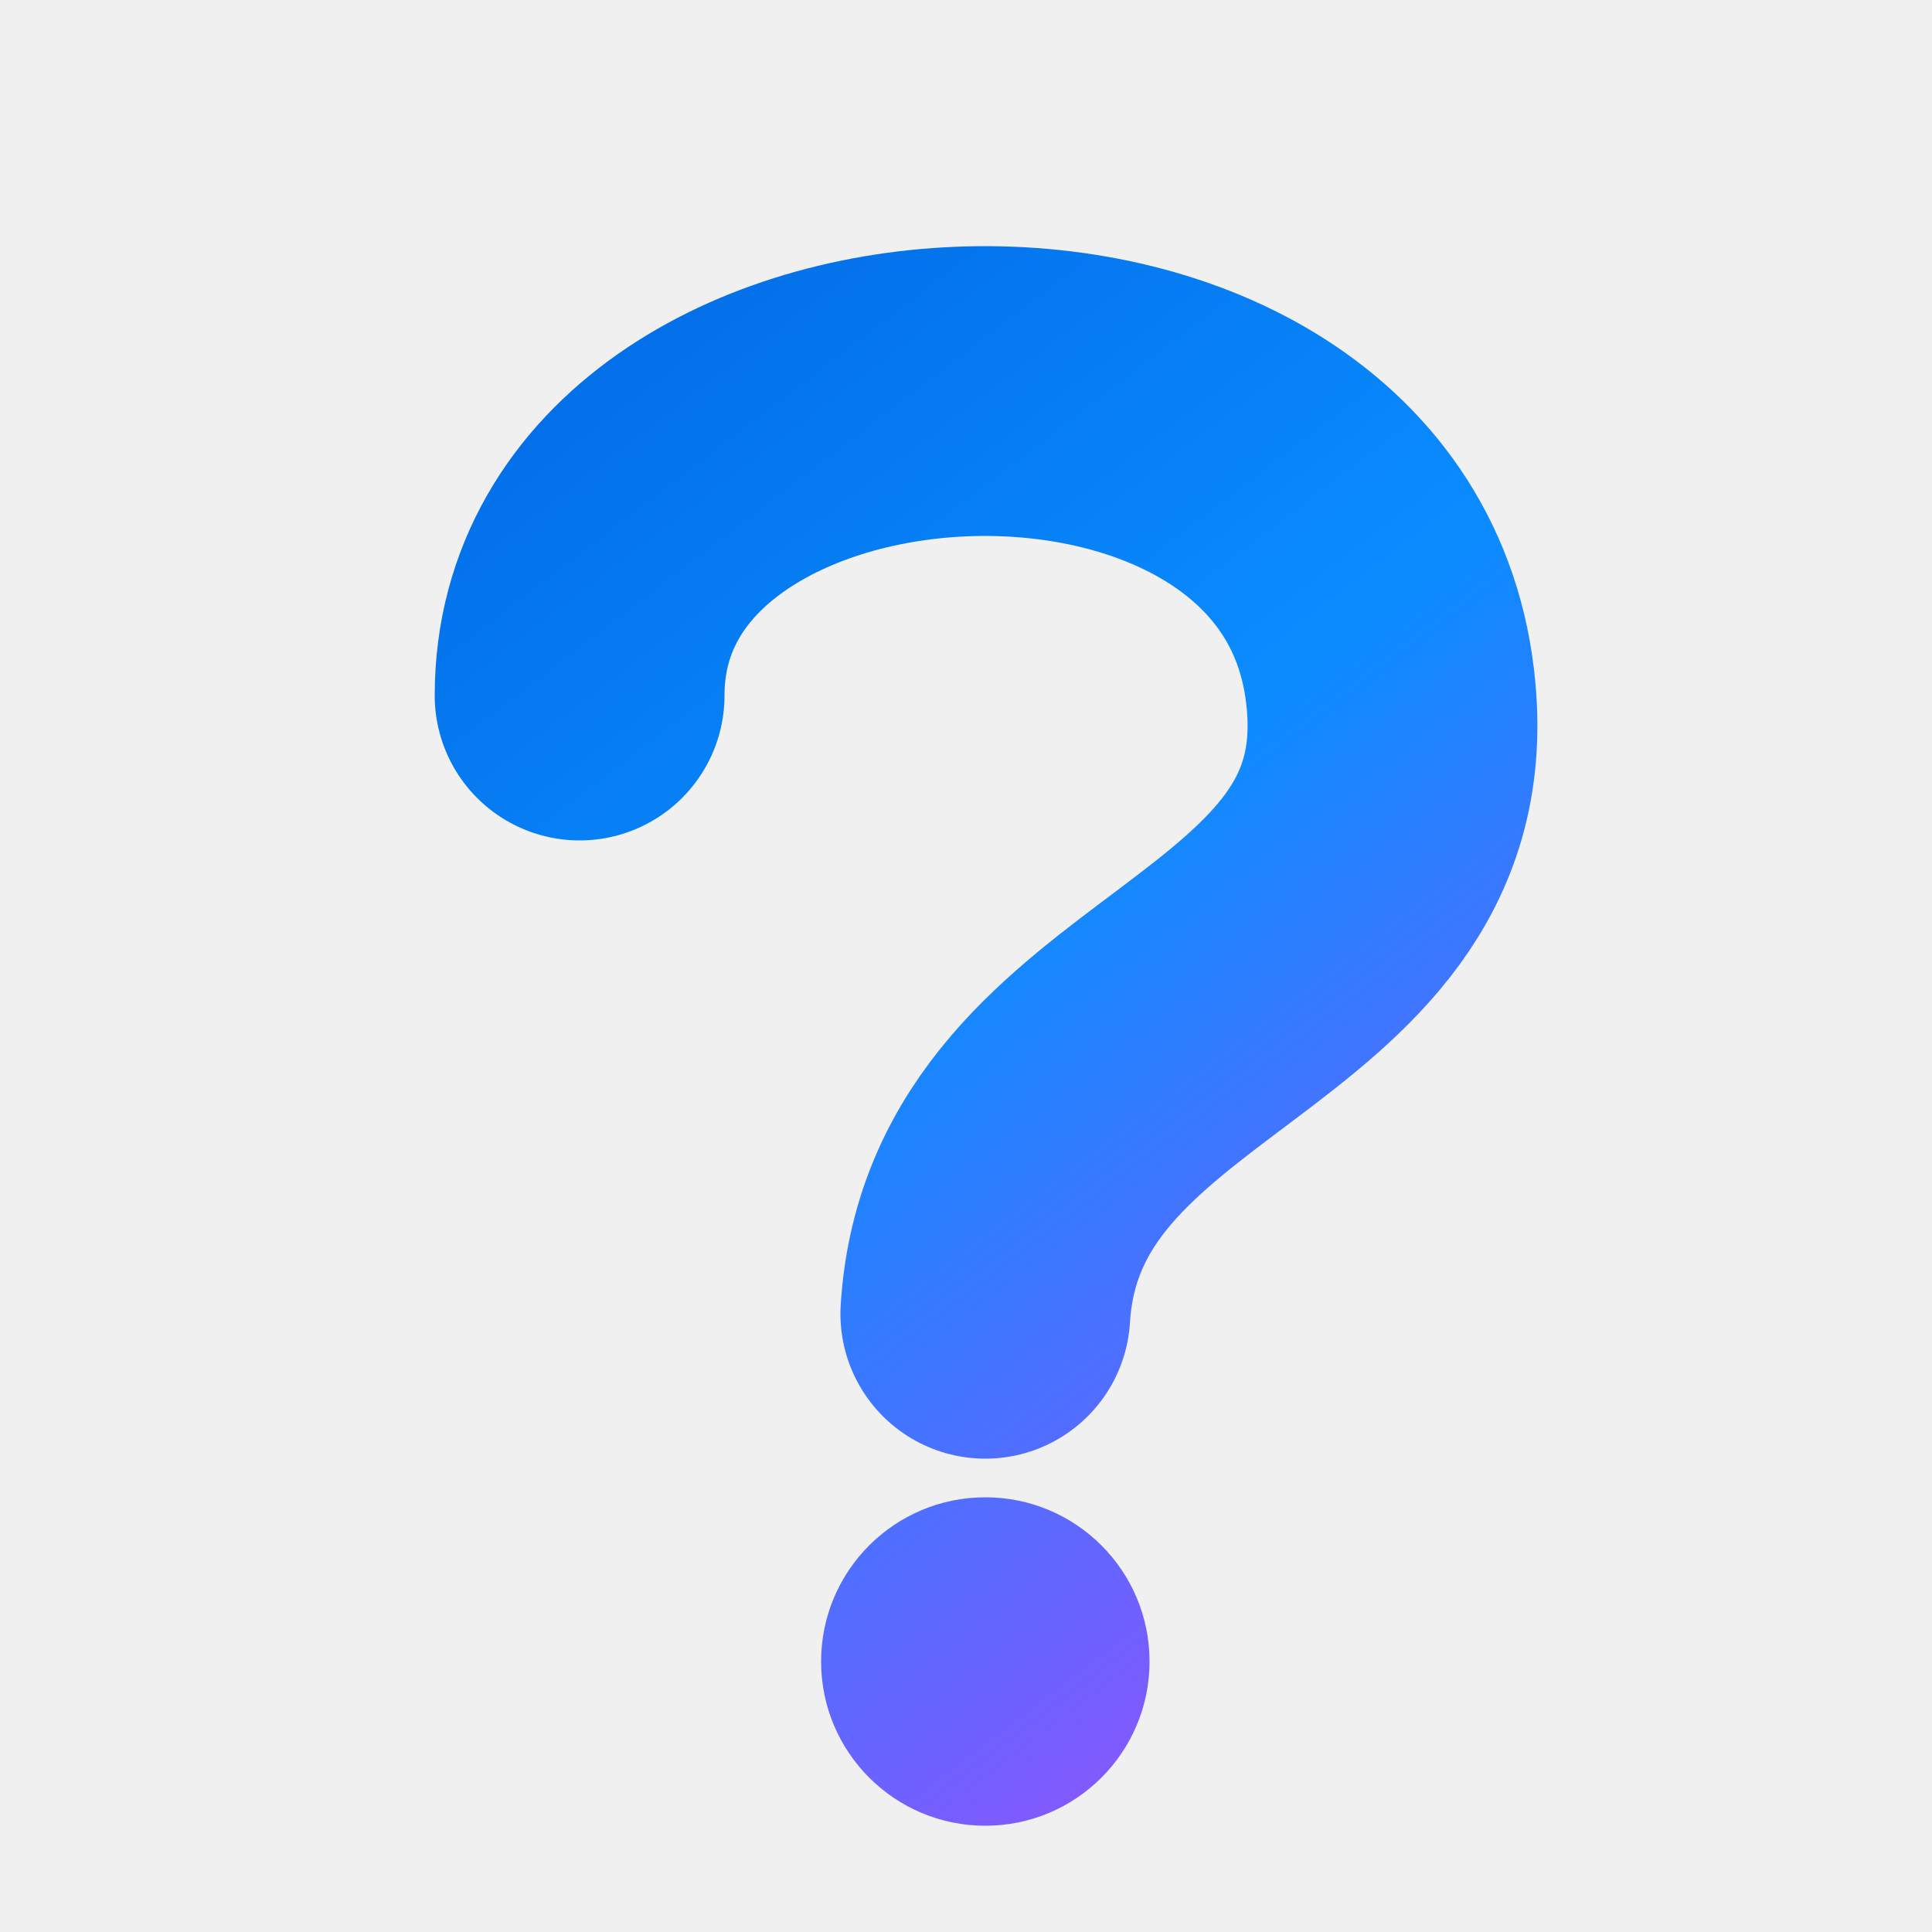
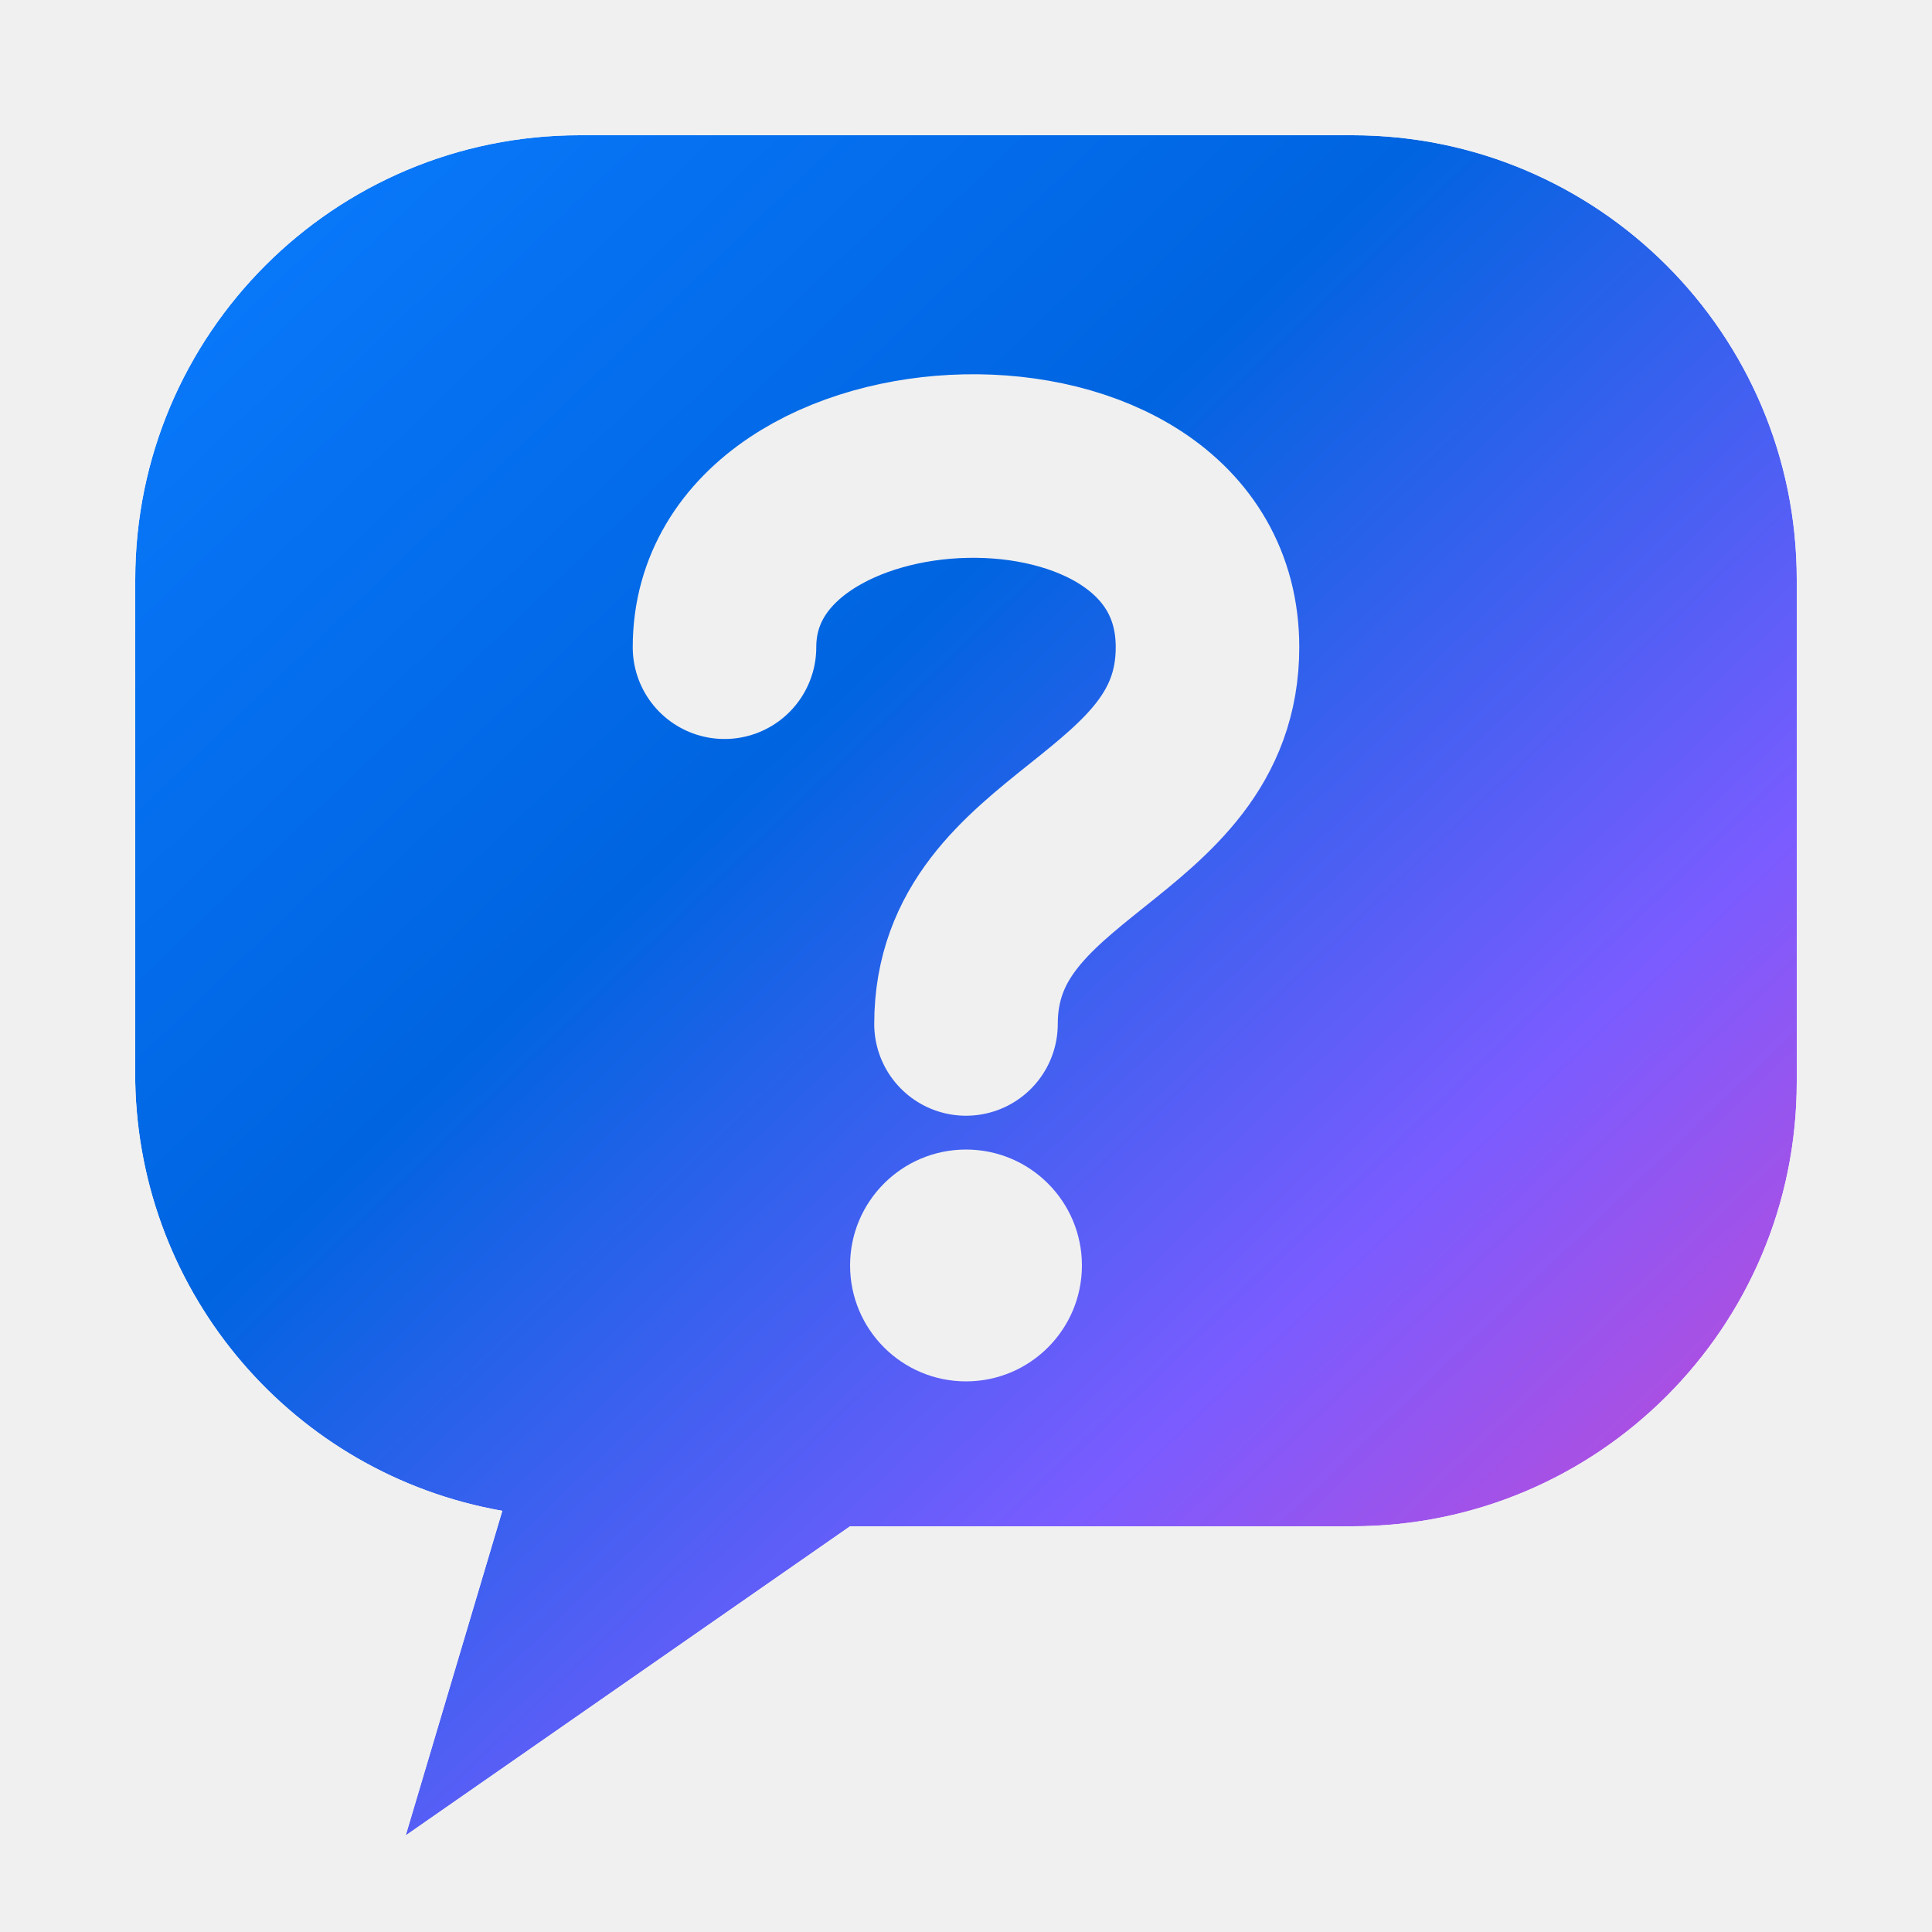
<svg xmlns="http://www.w3.org/2000/svg" viewBox="0 0 100 100">
  <defs>
-     <linearGradient id="g" x1="20" y1="10" x2="85" y2="95" gradientUnits="userSpaceOnUse">
-       <stop offset="0" stop-color="#0064E0" />
-       <stop offset=".45" stop-color="#0A8CFF" />
-       <stop offset=".8" stop-color="#7A5CFF" />
-       <stop offset="1" stop-color="#C74AE0" />
+     <linearGradient id="f" x1="8" y1="6" x2="92" y2="94" gradientUnits="userSpaceOnUse">
+       <stop offset="0" stop-color="#0A7CFF" />
+       <stop offset=".38" stop-color="#0064E0" />
+       <stop offset=".7" stop-color="#7A5CFF" />
+       <stop offset="1" stop-color="#E042C4" />
    </linearGradient>
+     <mask id="m">
+       <path d="M30 7H70A23 23 0 0 1 93 30V56A23 23 0 0 1 70 79H44L21 95L26 78.2A23 23 0 0 1 7 56V30A23 23 0 0 1 30 7Z" fill="#fff" />
+       <path d="M37.5 33.5C37.5 21.5 62.5 20.5 62.5 33.5C62.5 43 50 43.5 50 53" fill="none" stroke="#000" stroke-width="9.5" stroke-linecap="round" />
+       <circle cx="50" cy="65.5" r="6" fill="#000" />
+     </mask>
  </defs>
-   <path d="M30 36 C30 16 70 14 72 36 C73.5 52 52 52 51 68" fill="none" stroke="url(#g)" stroke-width="15" stroke-linecap="round" />
-   <circle cx="51" cy="86" r="8.5" fill="url(#g)" />
+   <path mask="url(#m)" d="M30 7H70A23 23 0 0 1 93 30V56A23 23 0 0 1 70 79H44L21 95L26 78.2A23 23 0 0 1 7 56V30A23 23 0 0 1 30 7Z" fill="url(#f)" />
</svg>
